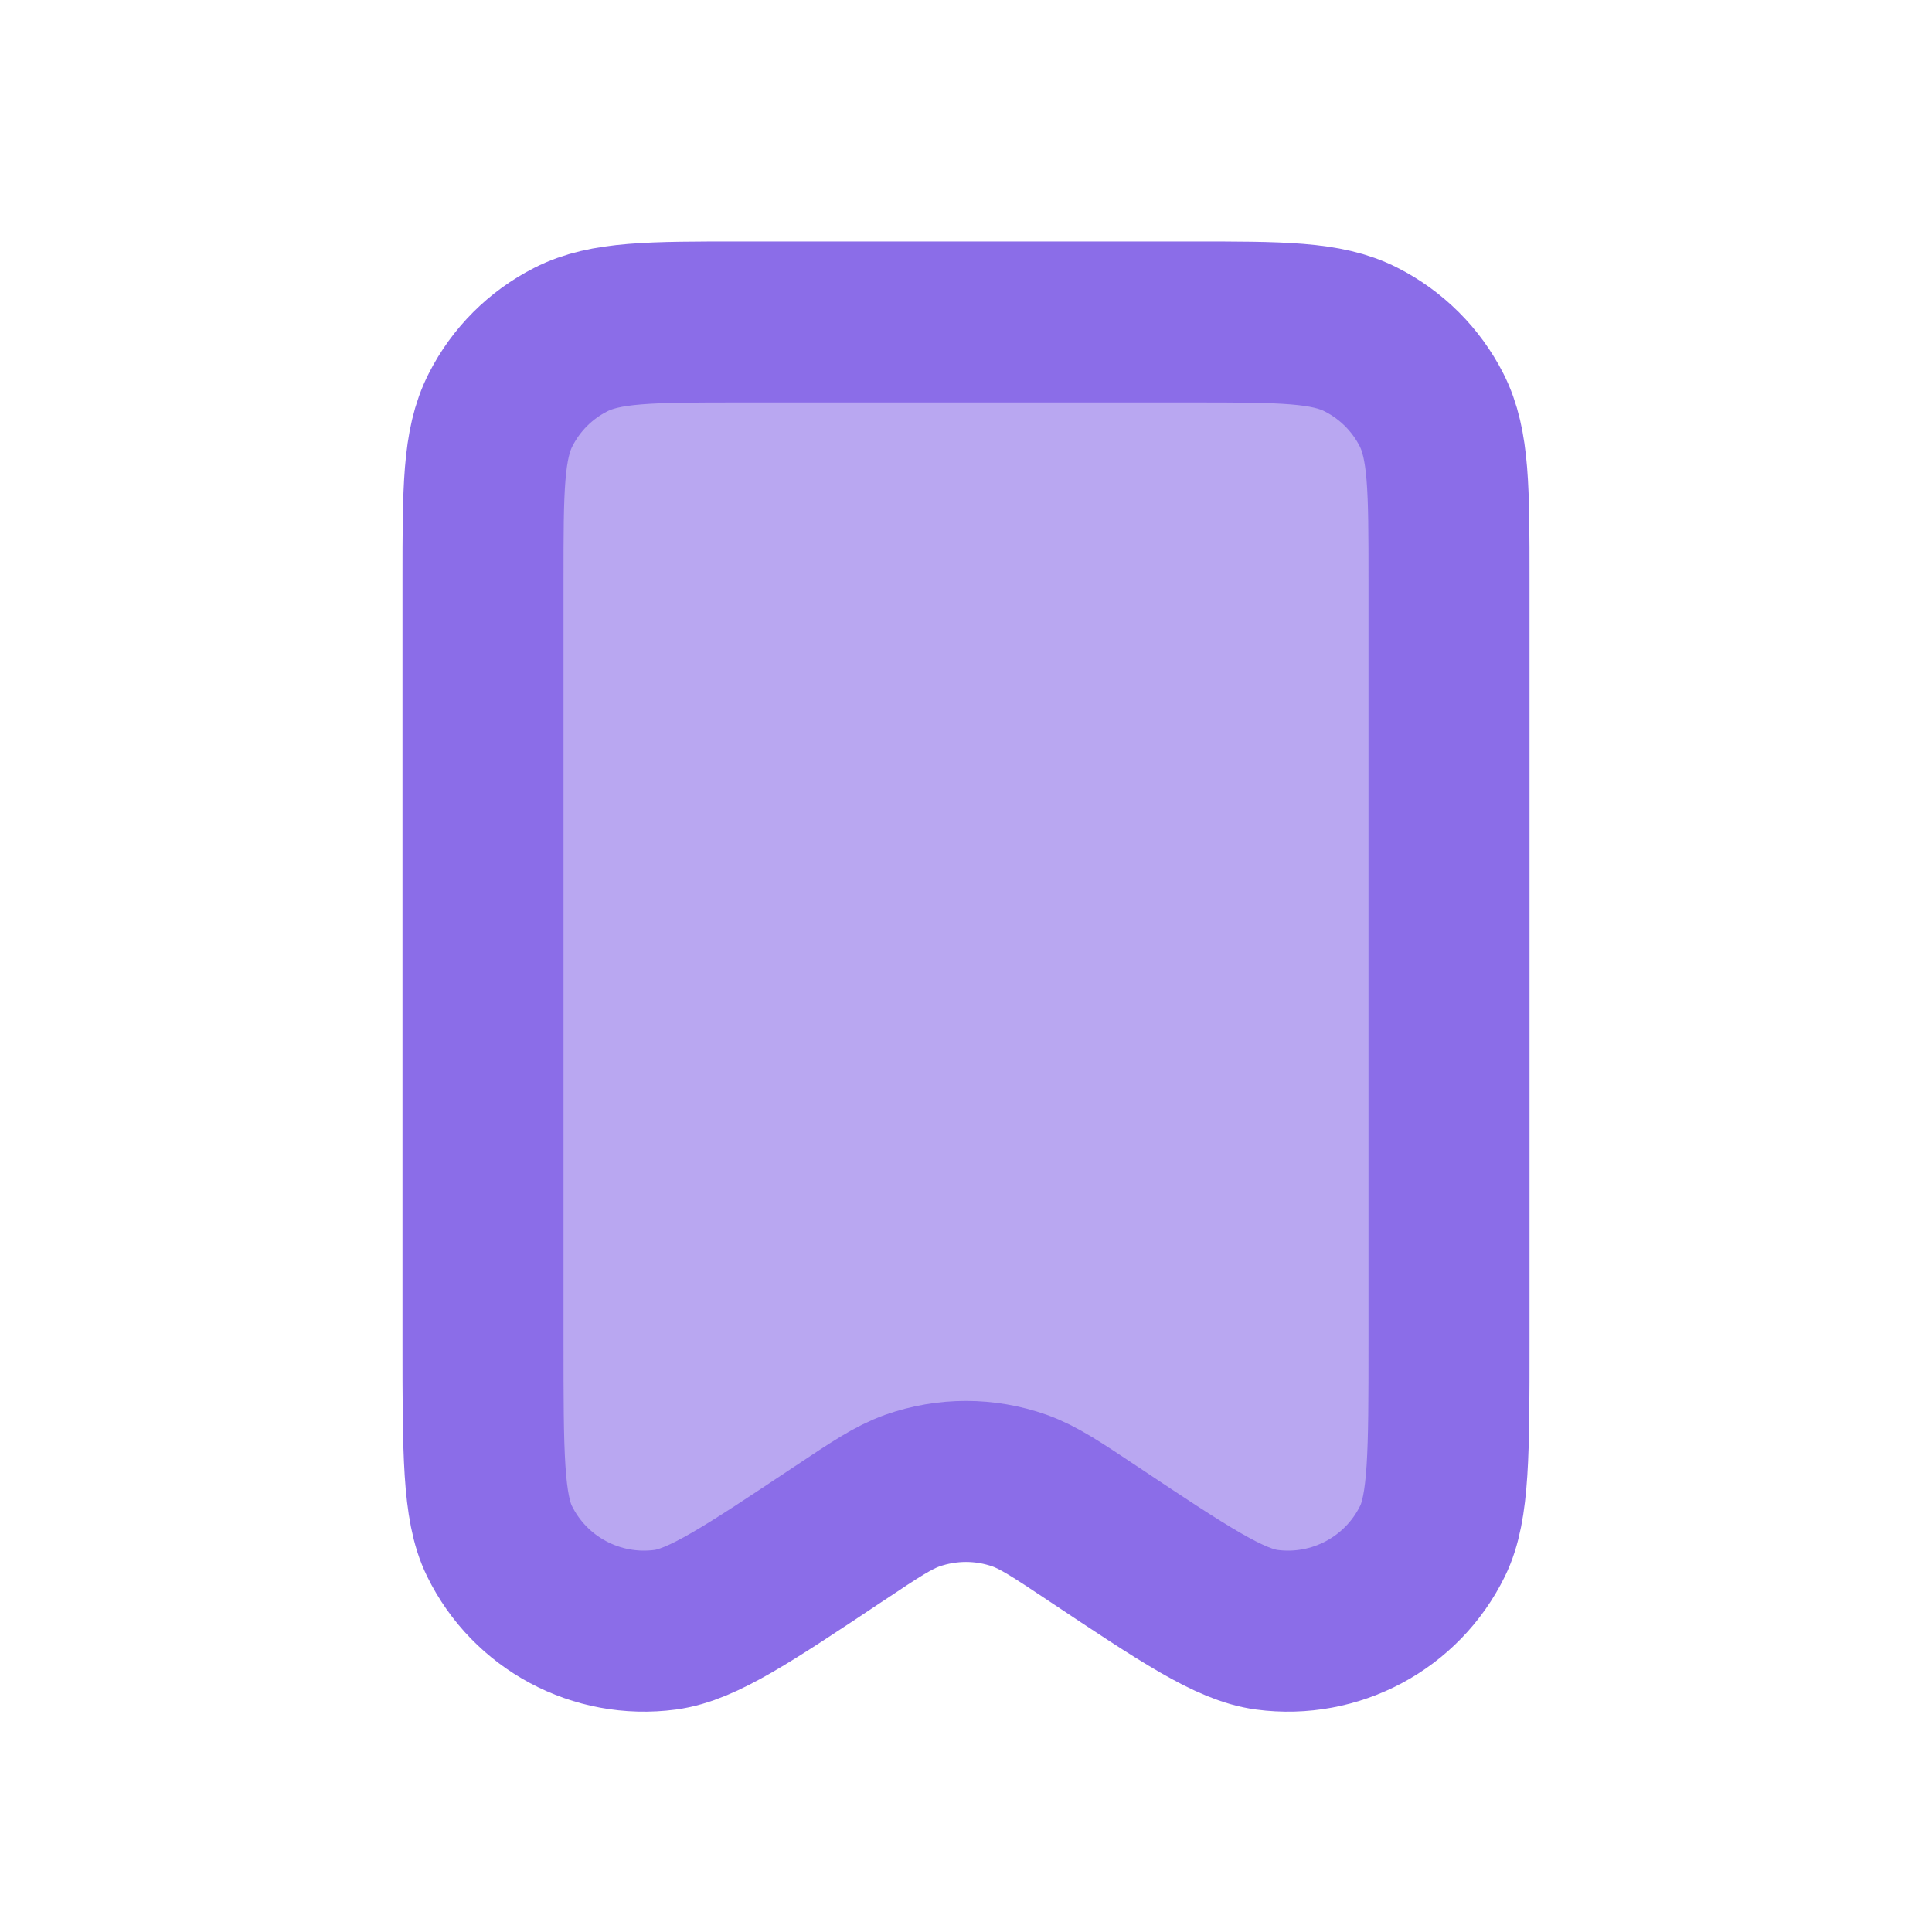
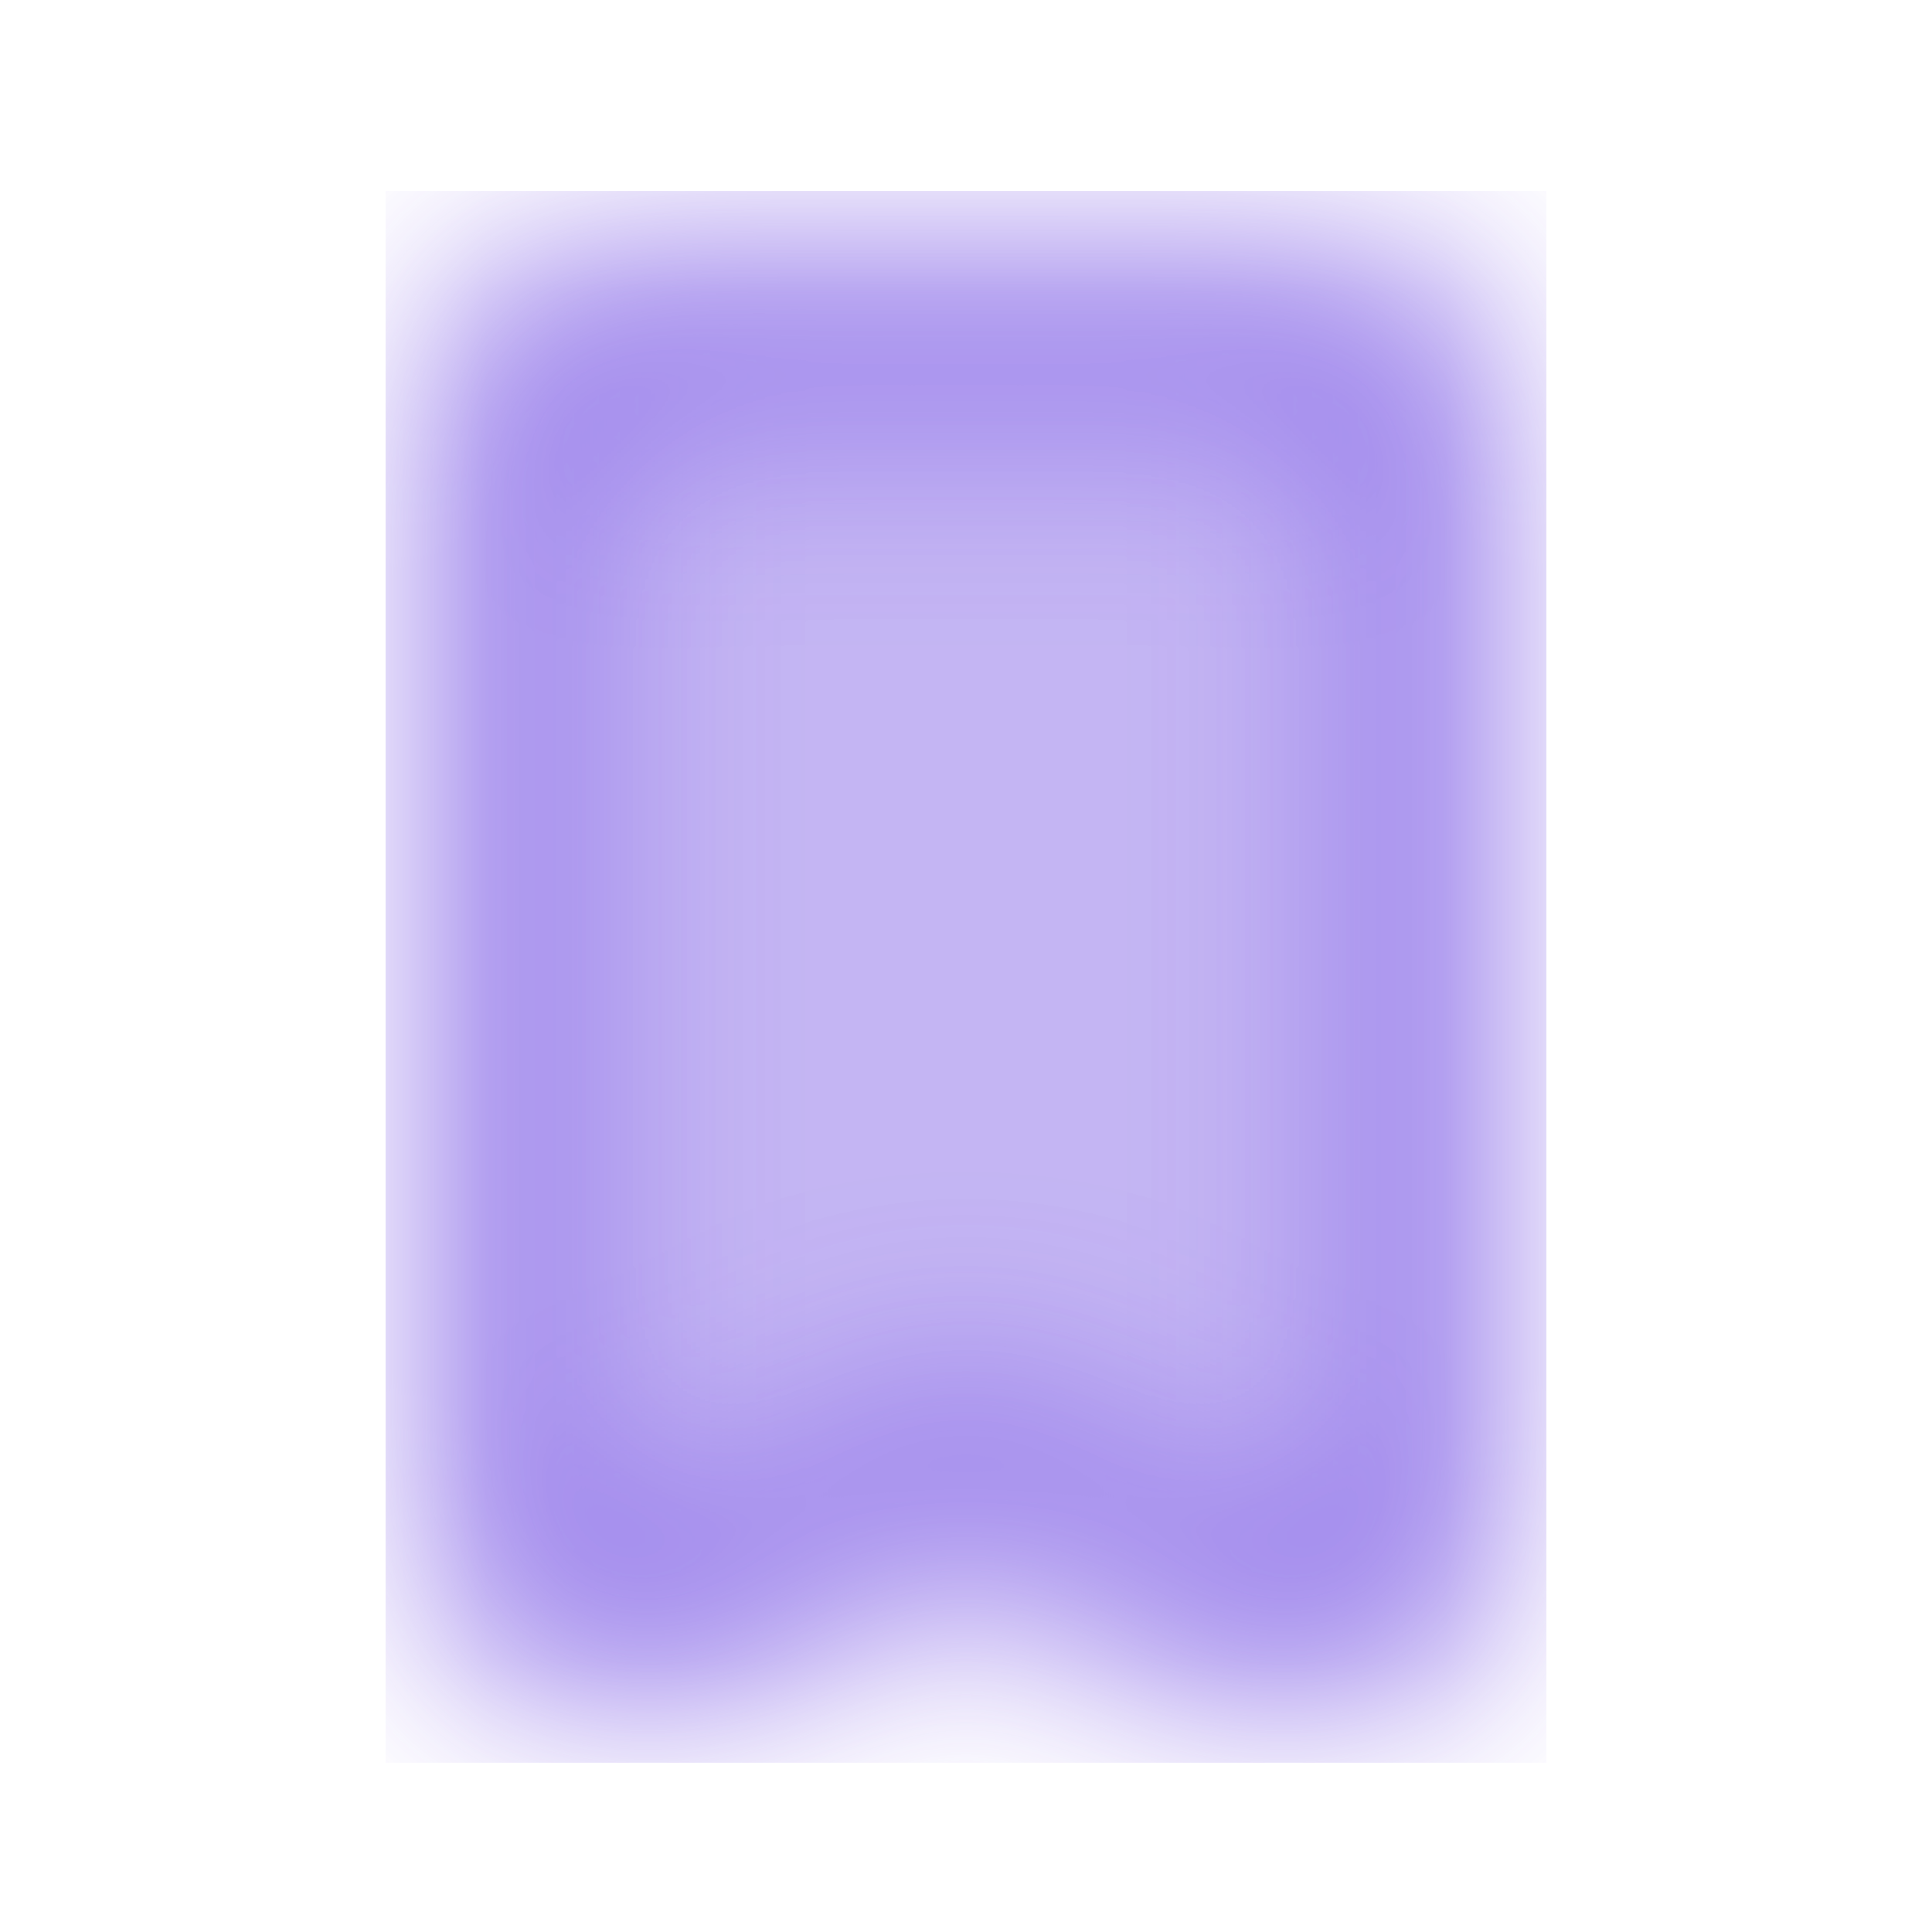
<svg xmlns="http://www.w3.org/2000/svg" width="20" height="20" viewBox="0 0 20 20" fill="none">
-   <path d="M5 6V13.904C5 15.038 5 15.605 5.17 15.952C5.485 16.596 6.176 16.965 6.886 16.871C7.269 16.82 7.741 16.505 8.685 15.876L8.687 15.875C9.061 15.625 9.248 15.501 9.444 15.431C9.804 15.304 10.196 15.304 10.555 15.431C10.751 15.501 10.939 15.626 11.314 15.876C12.258 16.505 12.73 16.82 13.114 16.871C13.824 16.965 14.515 16.596 14.83 15.952C15 15.605 15 15.038 15 13.904V5.997C15 5.066 15 4.599 14.819 4.243C14.659 3.929 14.403 3.674 14.089 3.515C13.733 3.333 13.267 3.333 12.334 3.333H7.667C6.733 3.333 6.266 3.333 5.91 3.515C5.596 3.674 5.341 3.929 5.182 4.243C5 4.599 5 5.066 5 6Z" fill="#8B6DE8" fill-opacity="0.6" stroke="#8B6DE8" stroke-width="1.667" stroke-linecap="round" stroke-linejoin="round" />
+   <defs>
+     <filter id="blur">
+       <feGaussianBlur in="SourceGraphic" stdDeviation="1.1" />
+     </filter>
+   </defs>
+   <path d="M5 6V13.904C5 15.038 5 15.605 5.17 15.952C5.485 16.596 6.176 16.965 6.886 16.871C7.269 16.82 7.741 16.505 8.685 15.876L8.687 15.875C9.061 15.625 9.248 15.501 9.444 15.431C9.804 15.304 10.196 15.304 10.555 15.431C10.751 15.501 10.939 15.626 11.314 15.876C12.258 16.505 12.73 16.82 13.114 16.871C13.824 16.965 14.515 16.596 14.83 15.952C15 15.605 15 15.038 15 13.904V5.997C15 5.066 15 4.599 14.819 4.243C14.659 3.929 14.403 3.674 14.089 3.515C13.733 3.333 13.267 3.333 12.334 3.333H7.667C6.733 3.333 6.266 3.333 5.91 3.515C5.596 3.674 5.341 3.929 5.182 4.243C5 4.599 5 5.066 5 6Z" fill="#8B6DE8" fill-opacity="0.5" filter="url(#blur)" stroke="#8B6DE8" stroke-width="1.667" stroke-linecap="round" stroke-linejoin="round" />
</svg>
